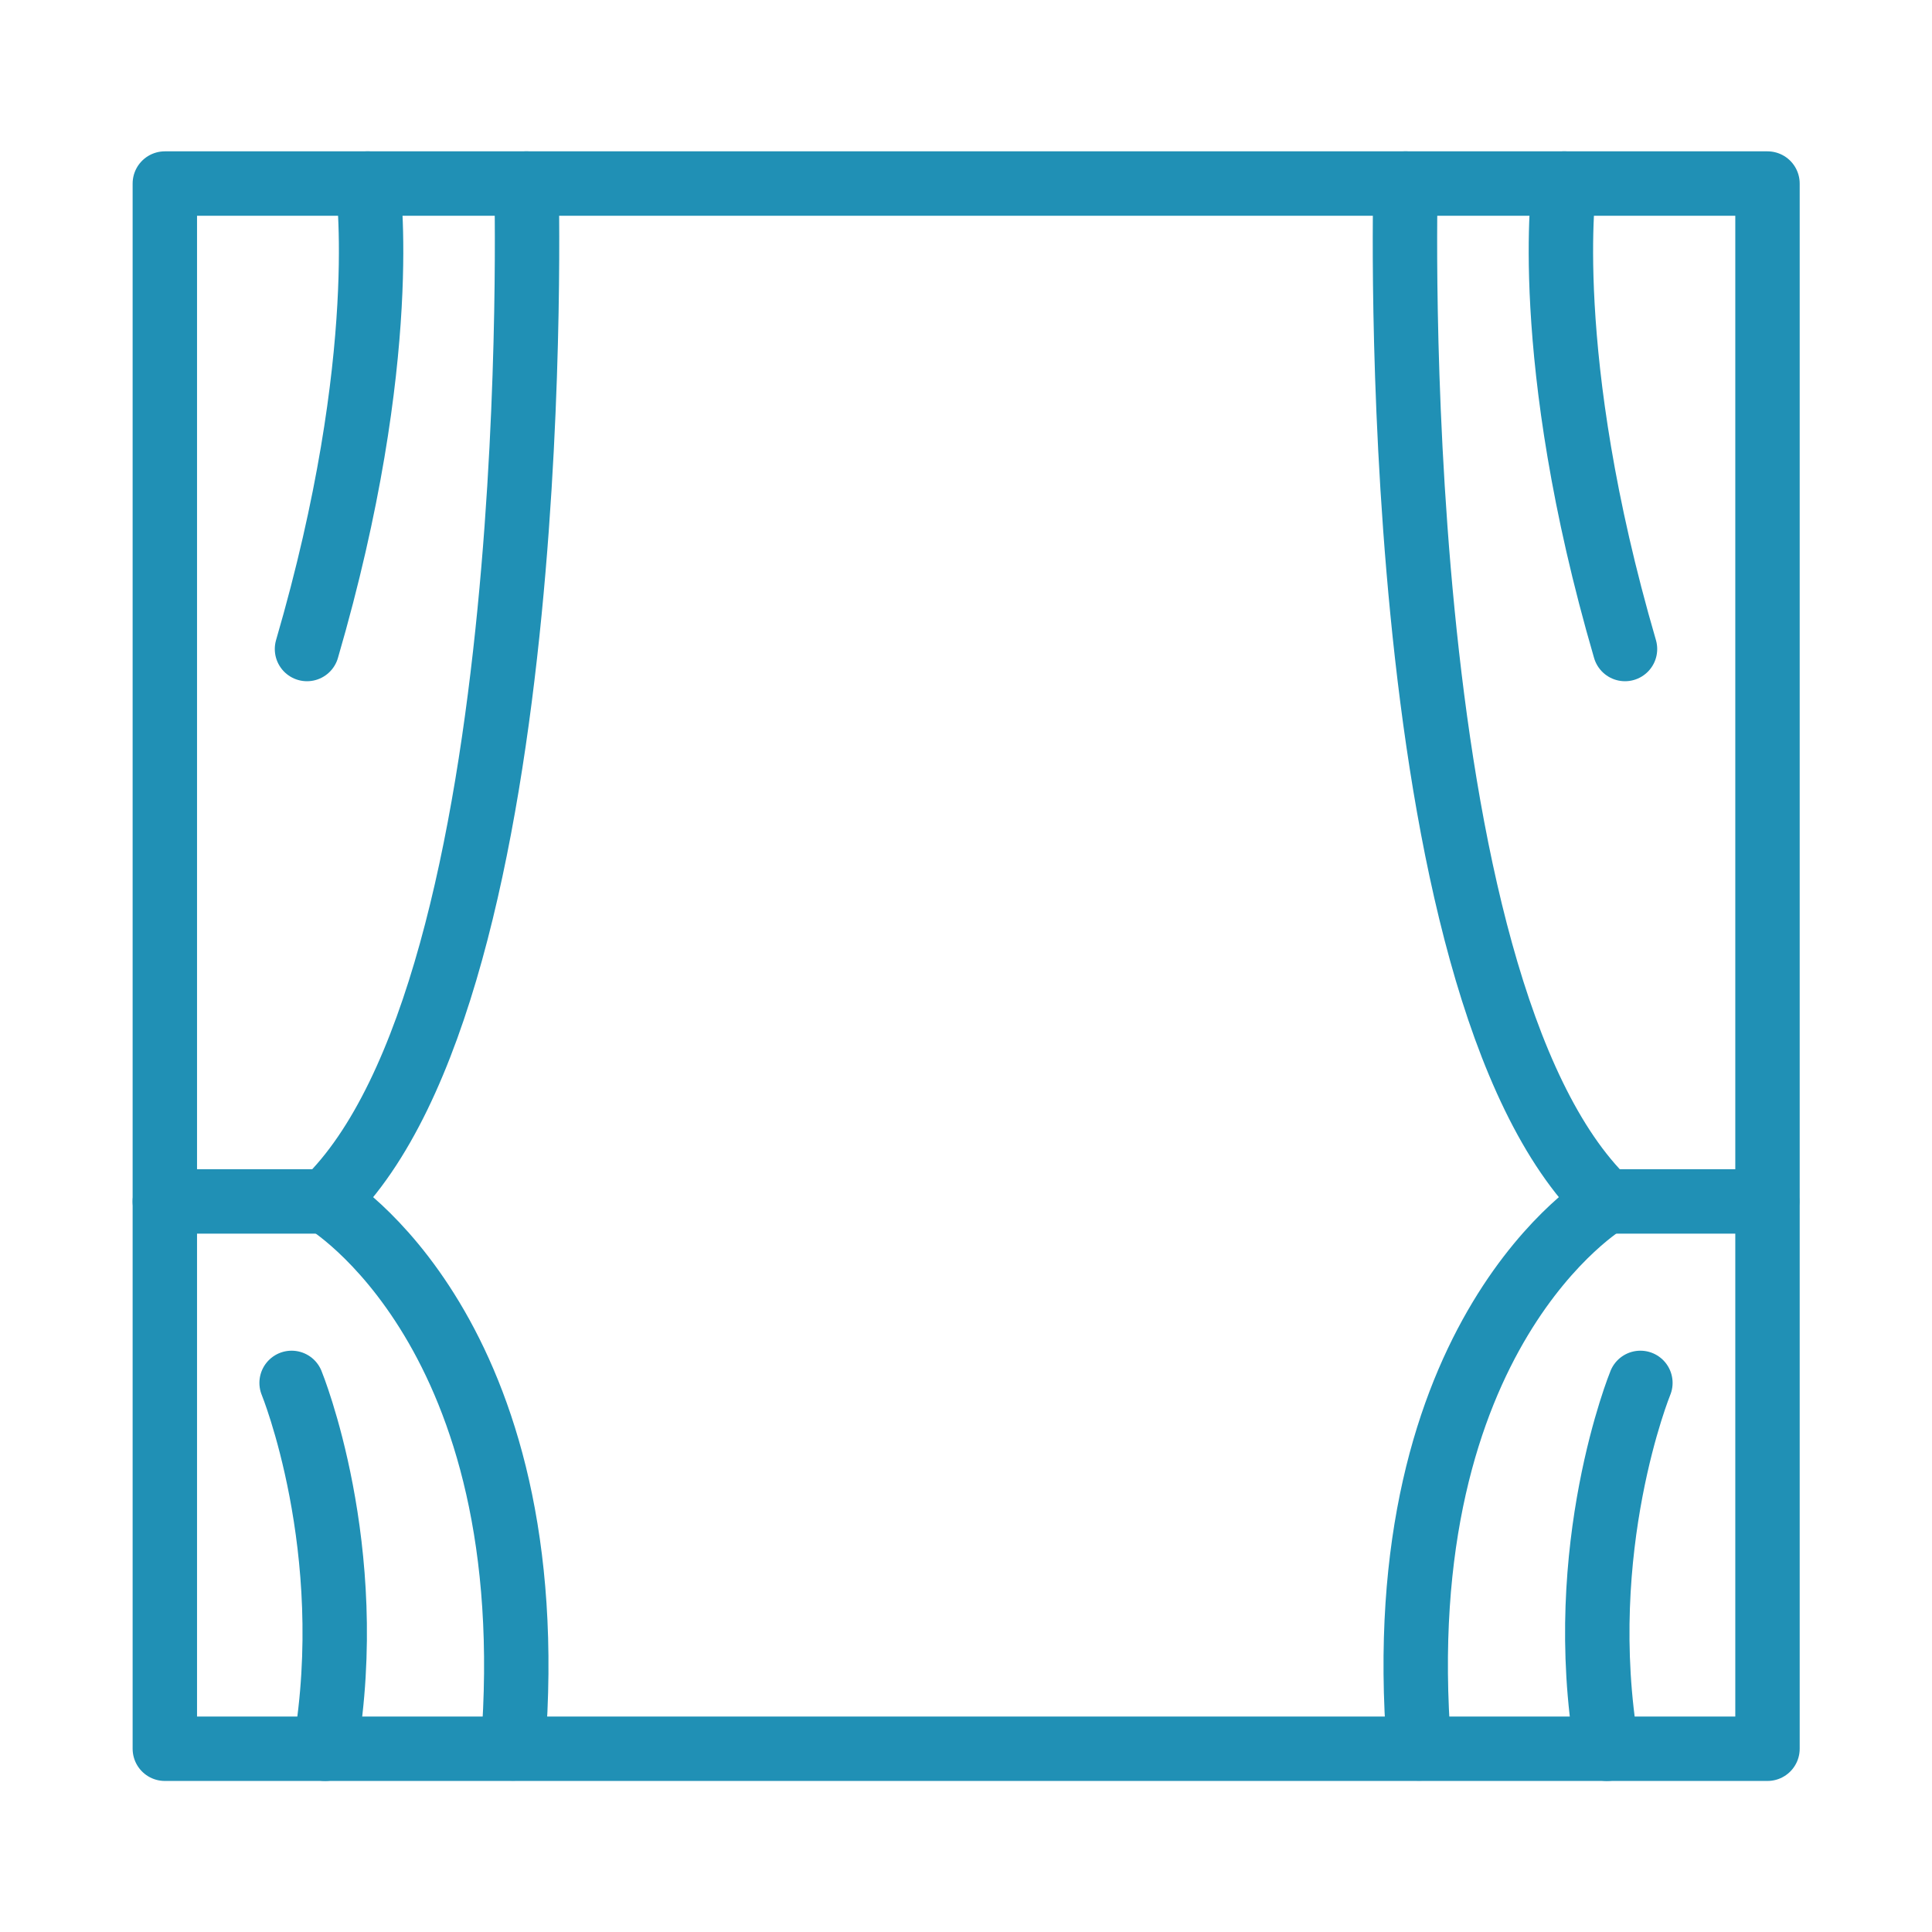
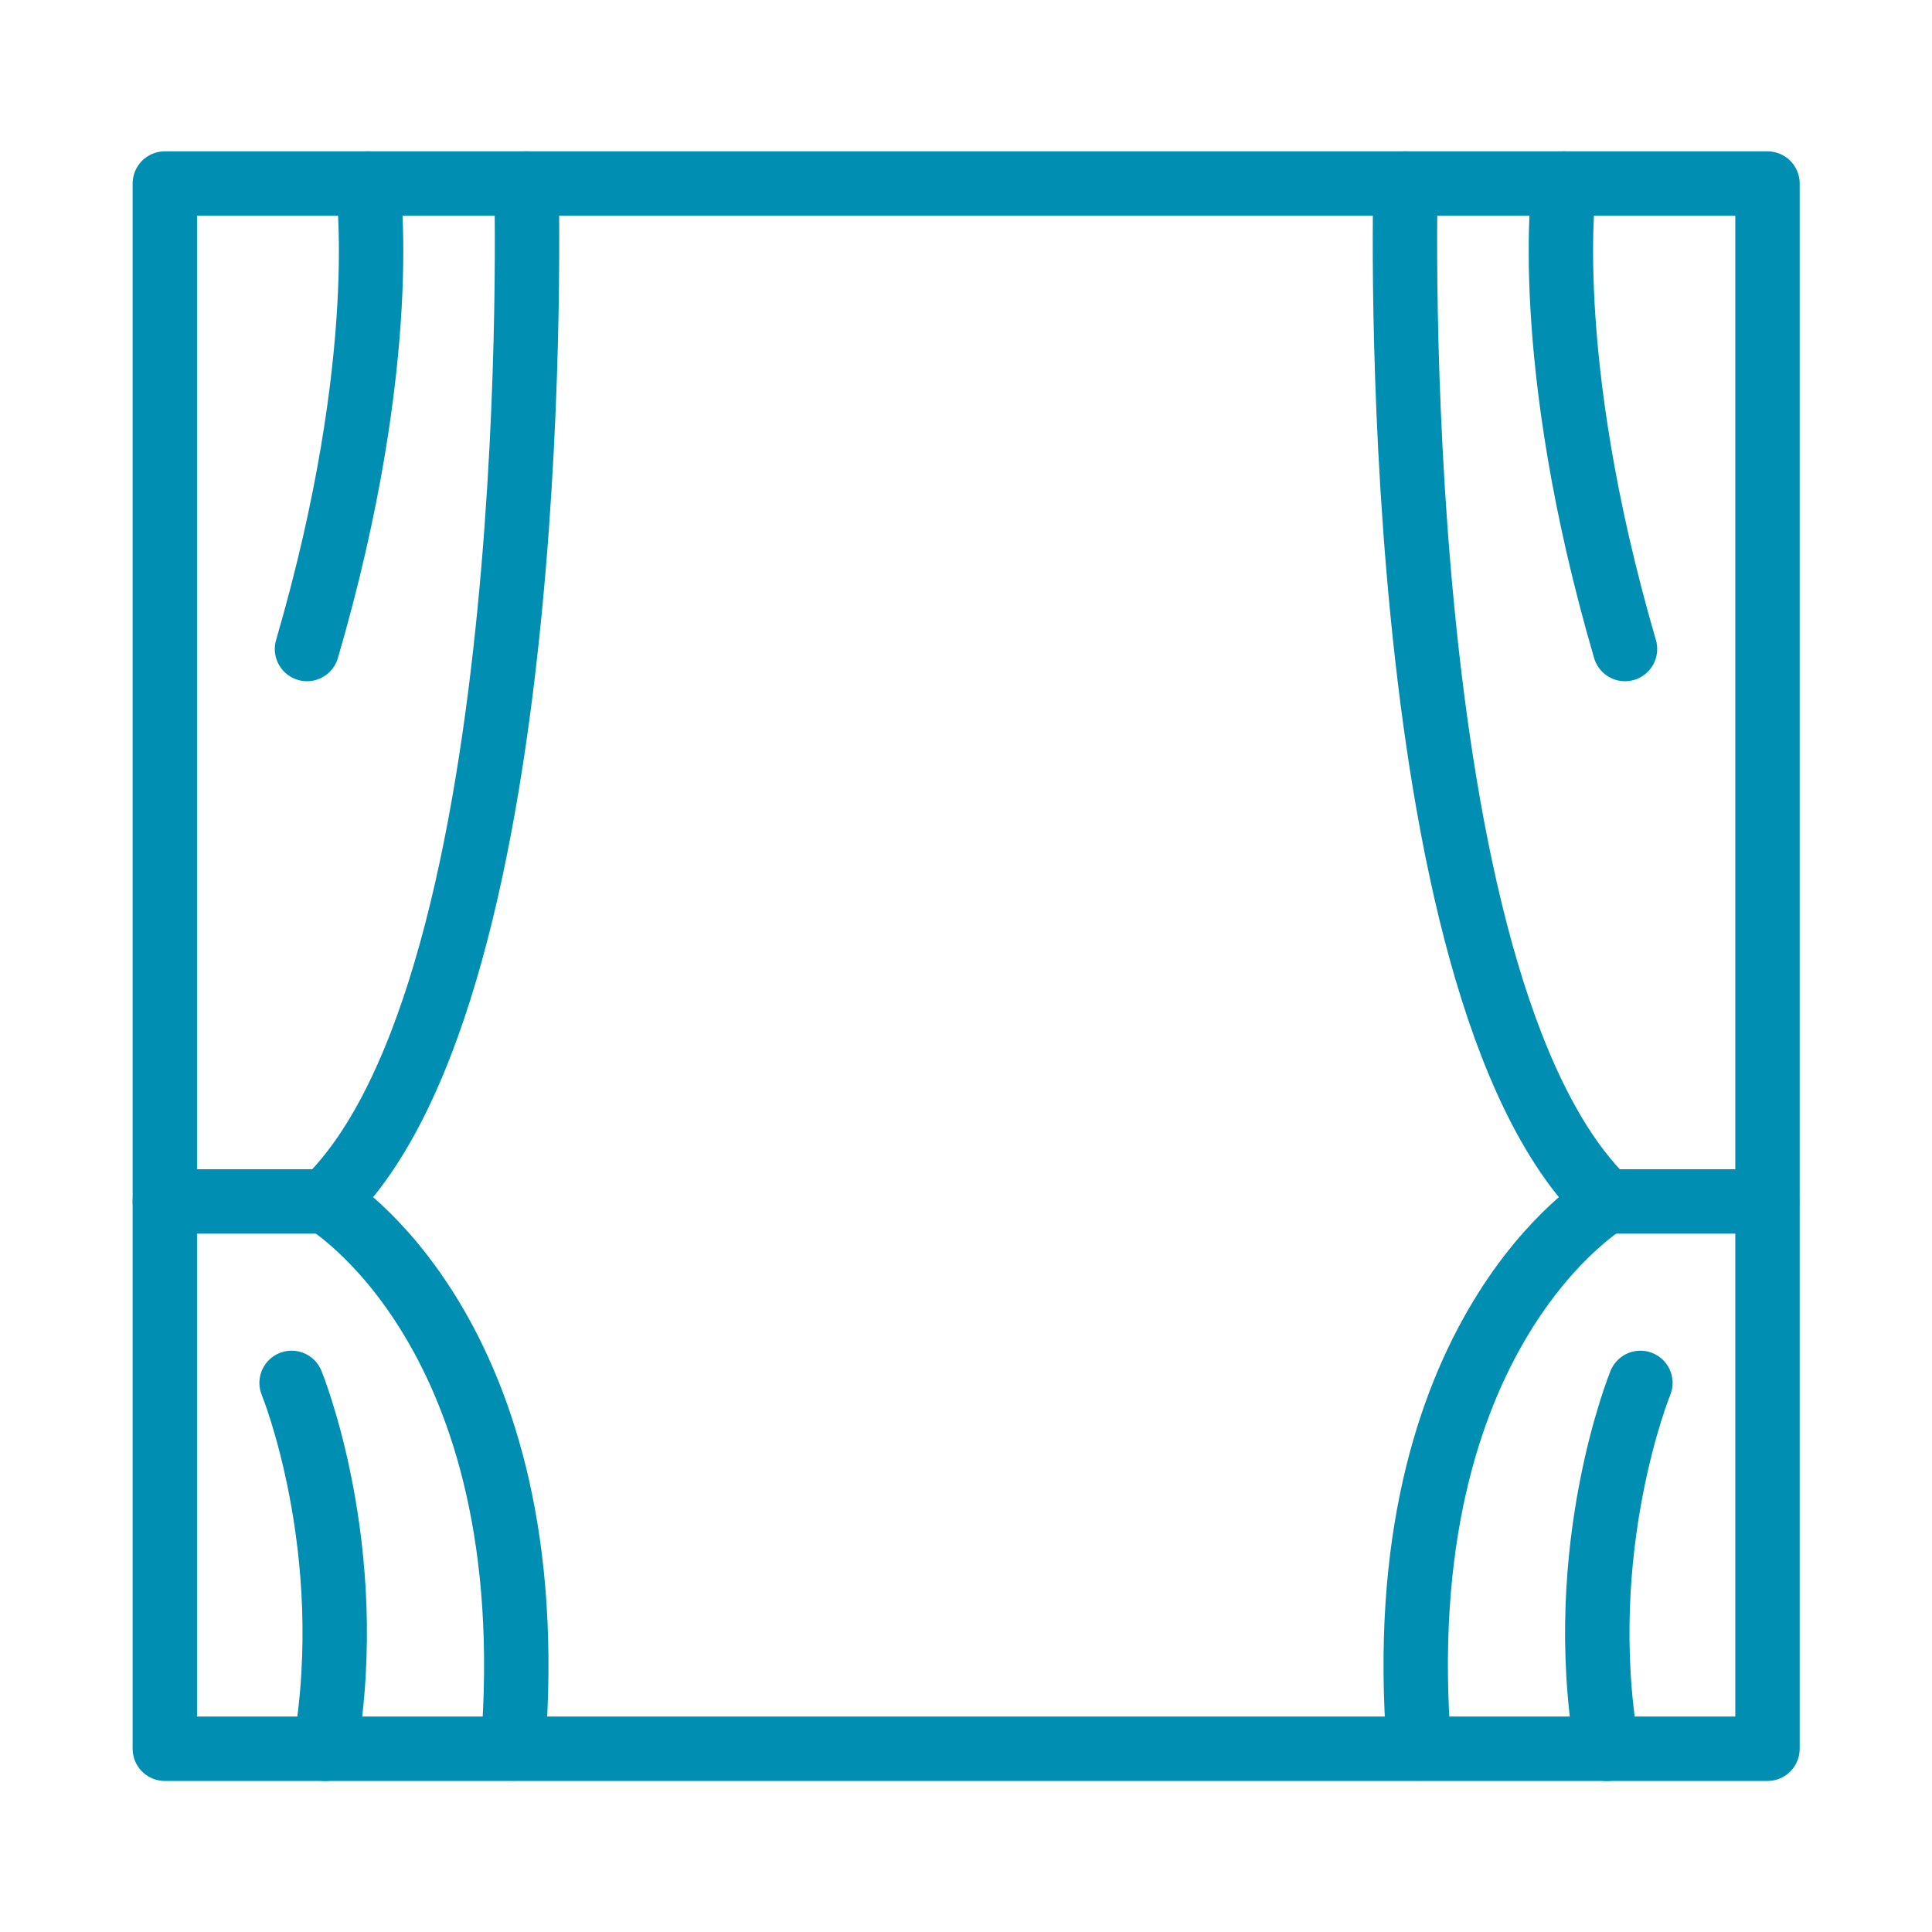
<svg xmlns="http://www.w3.org/2000/svg" width="60" height="60" viewBox="0 0 60 60" fill="none">
-   <path d="M54.891 5.7H5.119V54.309H54.891V5.7Z" stroke="#2090B5" stroke-width="2" stroke-miterlimit="10" stroke-linecap="round" stroke-linejoin="round" />
-   <path d="M16.35 5.7C16.35 5.7 17.025 30.647 10.116 37.312C10.116 37.312 16.959 41.362 15.928 54.3" stroke="#2090B5" stroke-width="2" stroke-miterlimit="10" stroke-linecap="round" stroke-linejoin="round" />
-   <path d="M10.116 37.312H5.119" stroke="#2090B5" stroke-width="2" stroke-miterlimit="10" stroke-linecap="round" stroke-linejoin="round" />
-   <path d="M11.419 5.7C11.419 5.7 12.197 11.025 9.534 20.156" stroke="#2090B5" stroke-width="2" stroke-miterlimit="10" stroke-linecap="round" stroke-linejoin="round" />
-   <path d="M9.056 42.947C9.056 42.947 11.156 48.075 10.097 54.309" stroke="#2090B5" stroke-width="2" stroke-miterlimit="10" stroke-linecap="round" stroke-linejoin="round" />
-   <path d="M43.65 5.7C43.65 5.7 42.975 30.647 49.884 37.312C49.884 37.312 43.041 41.362 44.072 54.3" stroke="#2090B5" stroke-width="2" stroke-miterlimit="10" stroke-linecap="round" stroke-linejoin="round" />
-   <path d="M49.884 37.312H54.881" stroke="#2090B5" stroke-width="2" stroke-miterlimit="10" stroke-linecap="round" stroke-linejoin="round" />
-   <path d="M48.581 5.7C48.581 5.7 47.803 11.025 50.466 20.156" stroke="#2090B5" stroke-width="2" stroke-miterlimit="10" stroke-linecap="round" stroke-linejoin="round" />
-   <path d="M50.944 42.947C50.944 42.947 48.844 48.075 49.903 54.309" stroke="#2090B5" stroke-width="2" stroke-miterlimit="10" stroke-linecap="round" stroke-linejoin="round" />
+   <path d="M54.891 5.7H5.119V54.309H54.891V5.7Z" stroke="#008FB3" stroke-width="2" stroke-miterlimit="10" stroke-linecap="round" stroke-linejoin="round" />
+   <path d="M16.35 5.7C16.35 5.7 17.025 30.647 10.116 37.312C10.116 37.312 16.959 41.362 15.928 54.3" stroke="#008FB3" stroke-width="2" stroke-miterlimit="10" stroke-linecap="round" stroke-linejoin="round" />
+   <path d="M10.116 37.312H5.119" stroke="#008FB3" stroke-width="2" stroke-miterlimit="10" stroke-linecap="round" stroke-linejoin="round" />
+   <path d="M11.419 5.7C11.419 5.7 12.197 11.025 9.534 20.156" stroke="#008FB3" stroke-width="2" stroke-miterlimit="10" stroke-linecap="round" stroke-linejoin="round" />
+   <path d="M9.056 42.947C9.056 42.947 11.156 48.075 10.097 54.309" stroke="#008FB3" stroke-width="2" stroke-miterlimit="10" stroke-linecap="round" stroke-linejoin="round" />
+   <path d="M43.65 5.7C43.65 5.7 42.975 30.647 49.884 37.312C49.884 37.312 43.041 41.362 44.072 54.3" stroke="#008FB3" stroke-width="2" stroke-miterlimit="10" stroke-linecap="round" stroke-linejoin="round" />
+   <path d="M49.884 37.312H54.881" stroke="#008FB3" stroke-width="2" stroke-miterlimit="10" stroke-linecap="round" stroke-linejoin="round" />
+   <path d="M48.581 5.7C48.581 5.7 47.803 11.025 50.466 20.156" stroke="#008FB3" stroke-width="2" stroke-miterlimit="10" stroke-linecap="round" stroke-linejoin="round" />
+   <path d="M50.944 42.947C50.944 42.947 48.844 48.075 49.903 54.309" stroke="#008FB3" stroke-width="2" stroke-miterlimit="10" stroke-linecap="round" stroke-linejoin="round" />
</svg>
